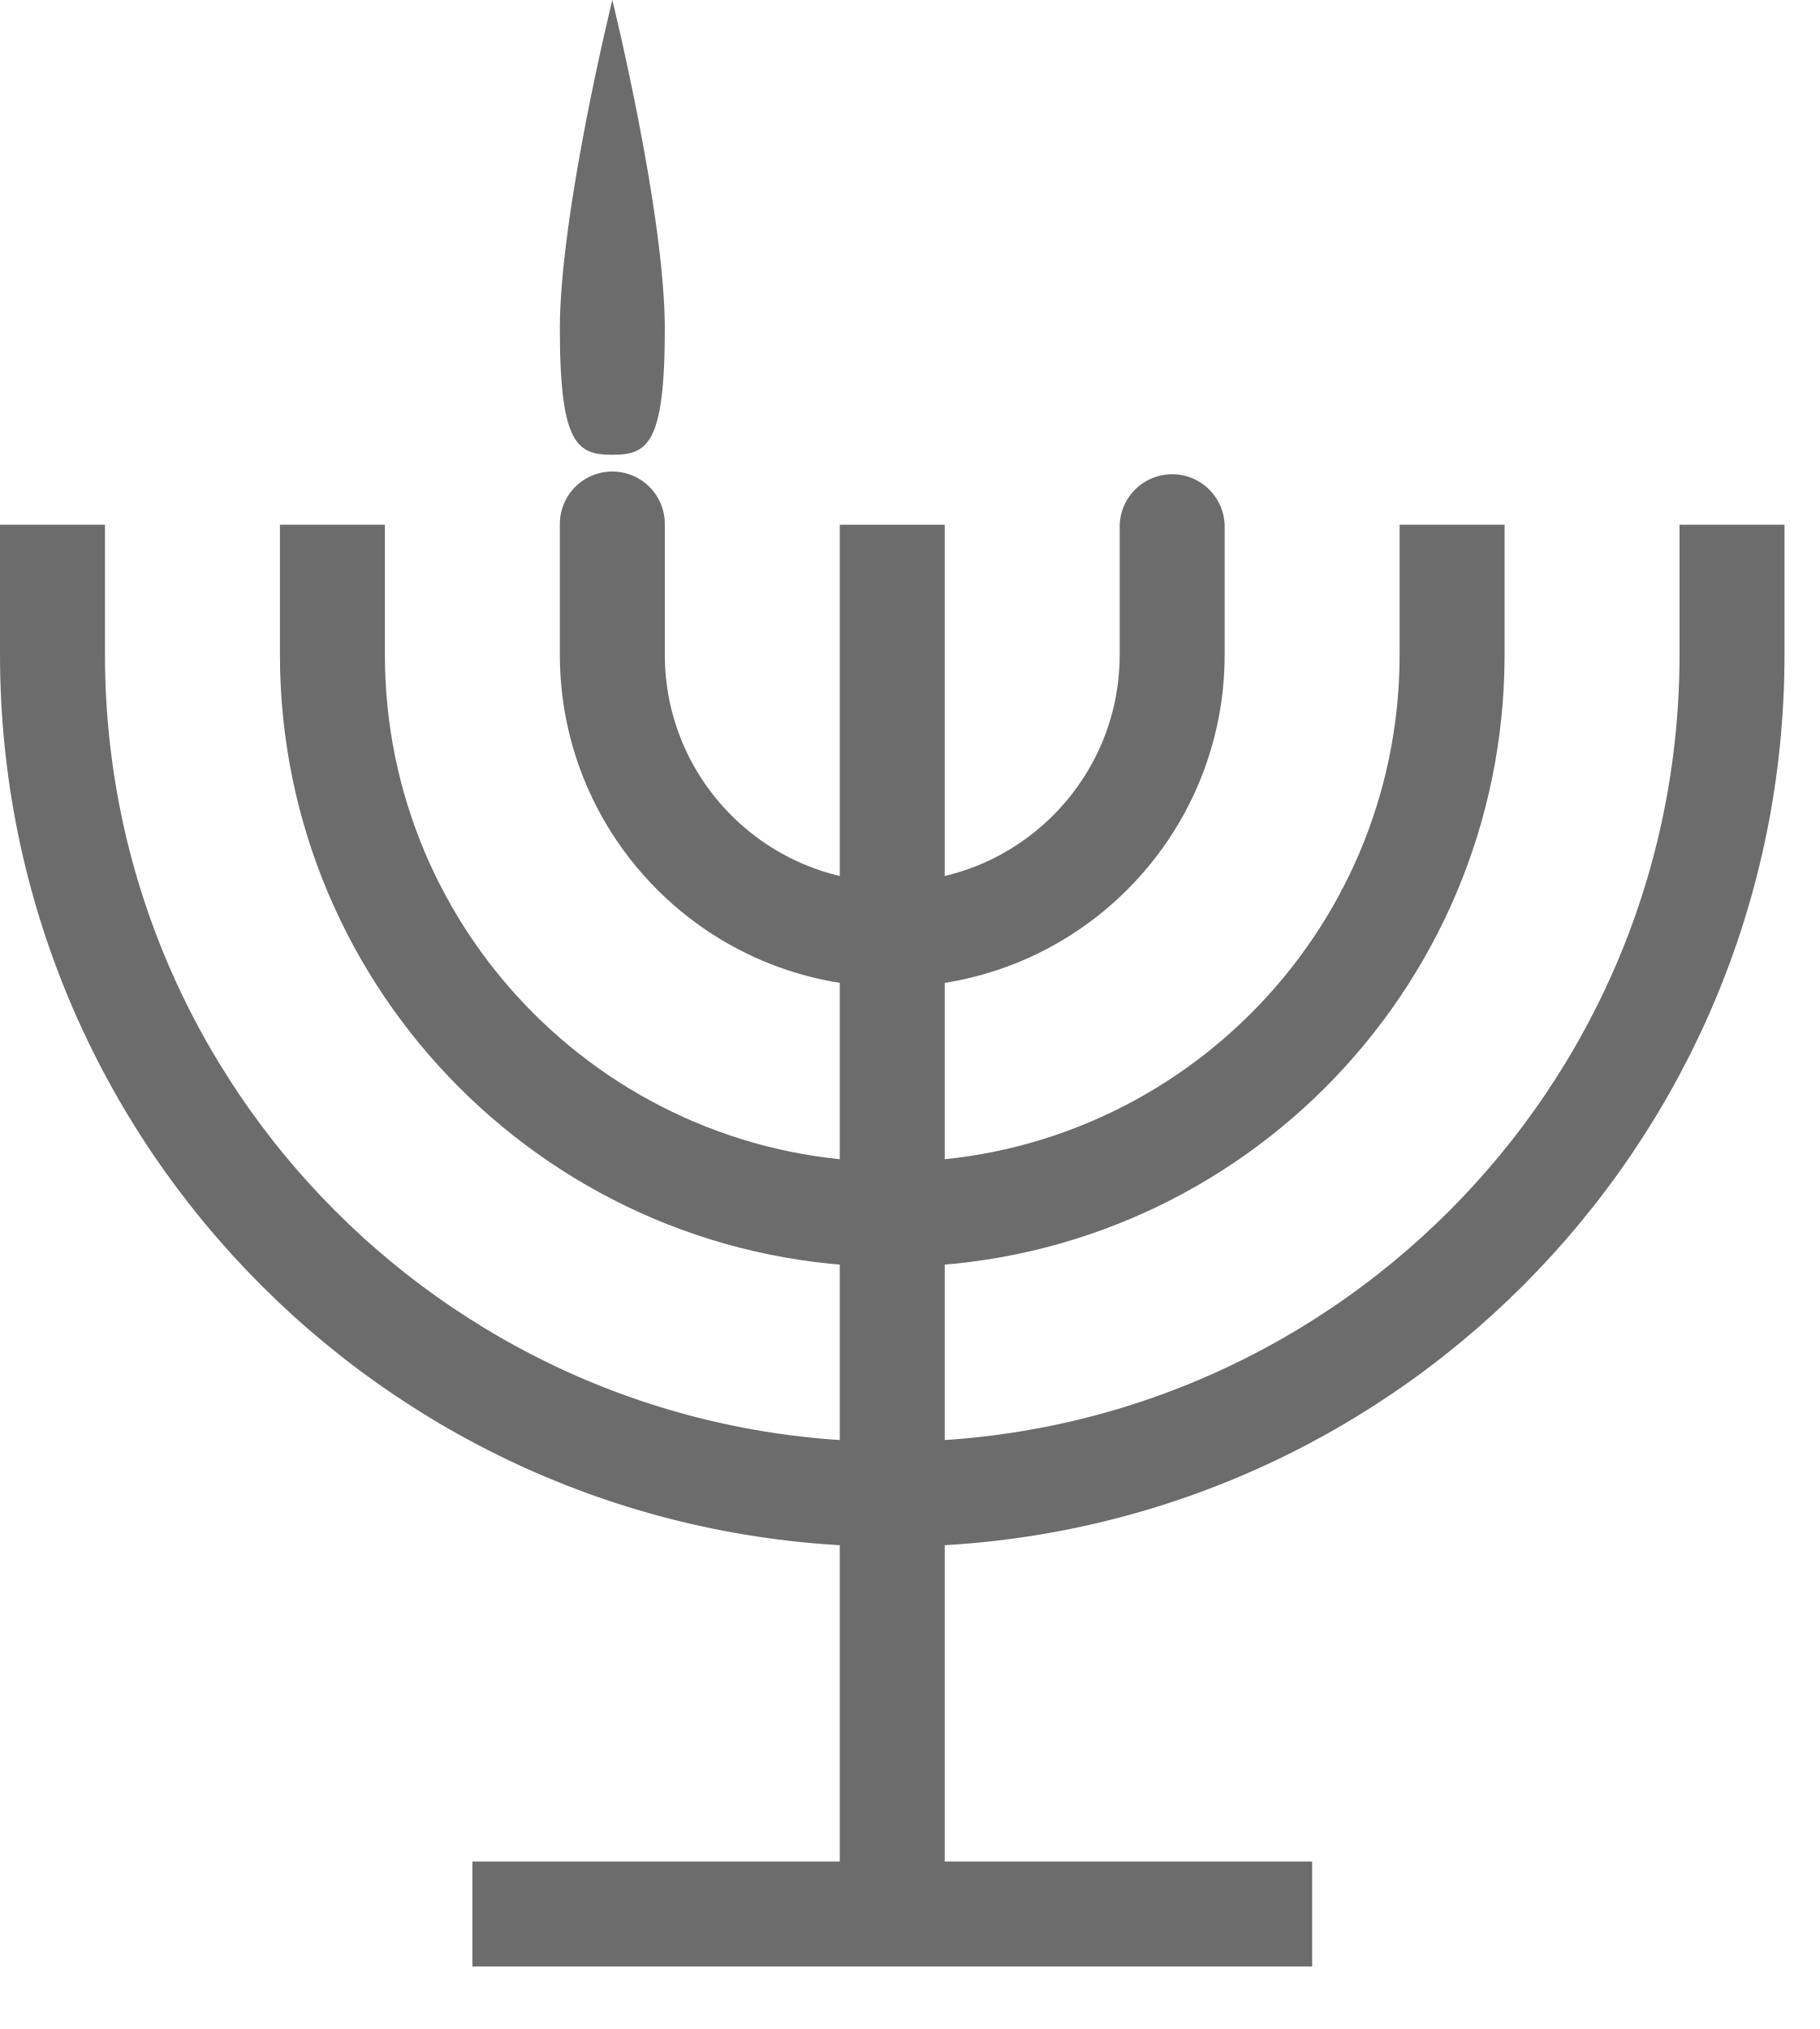
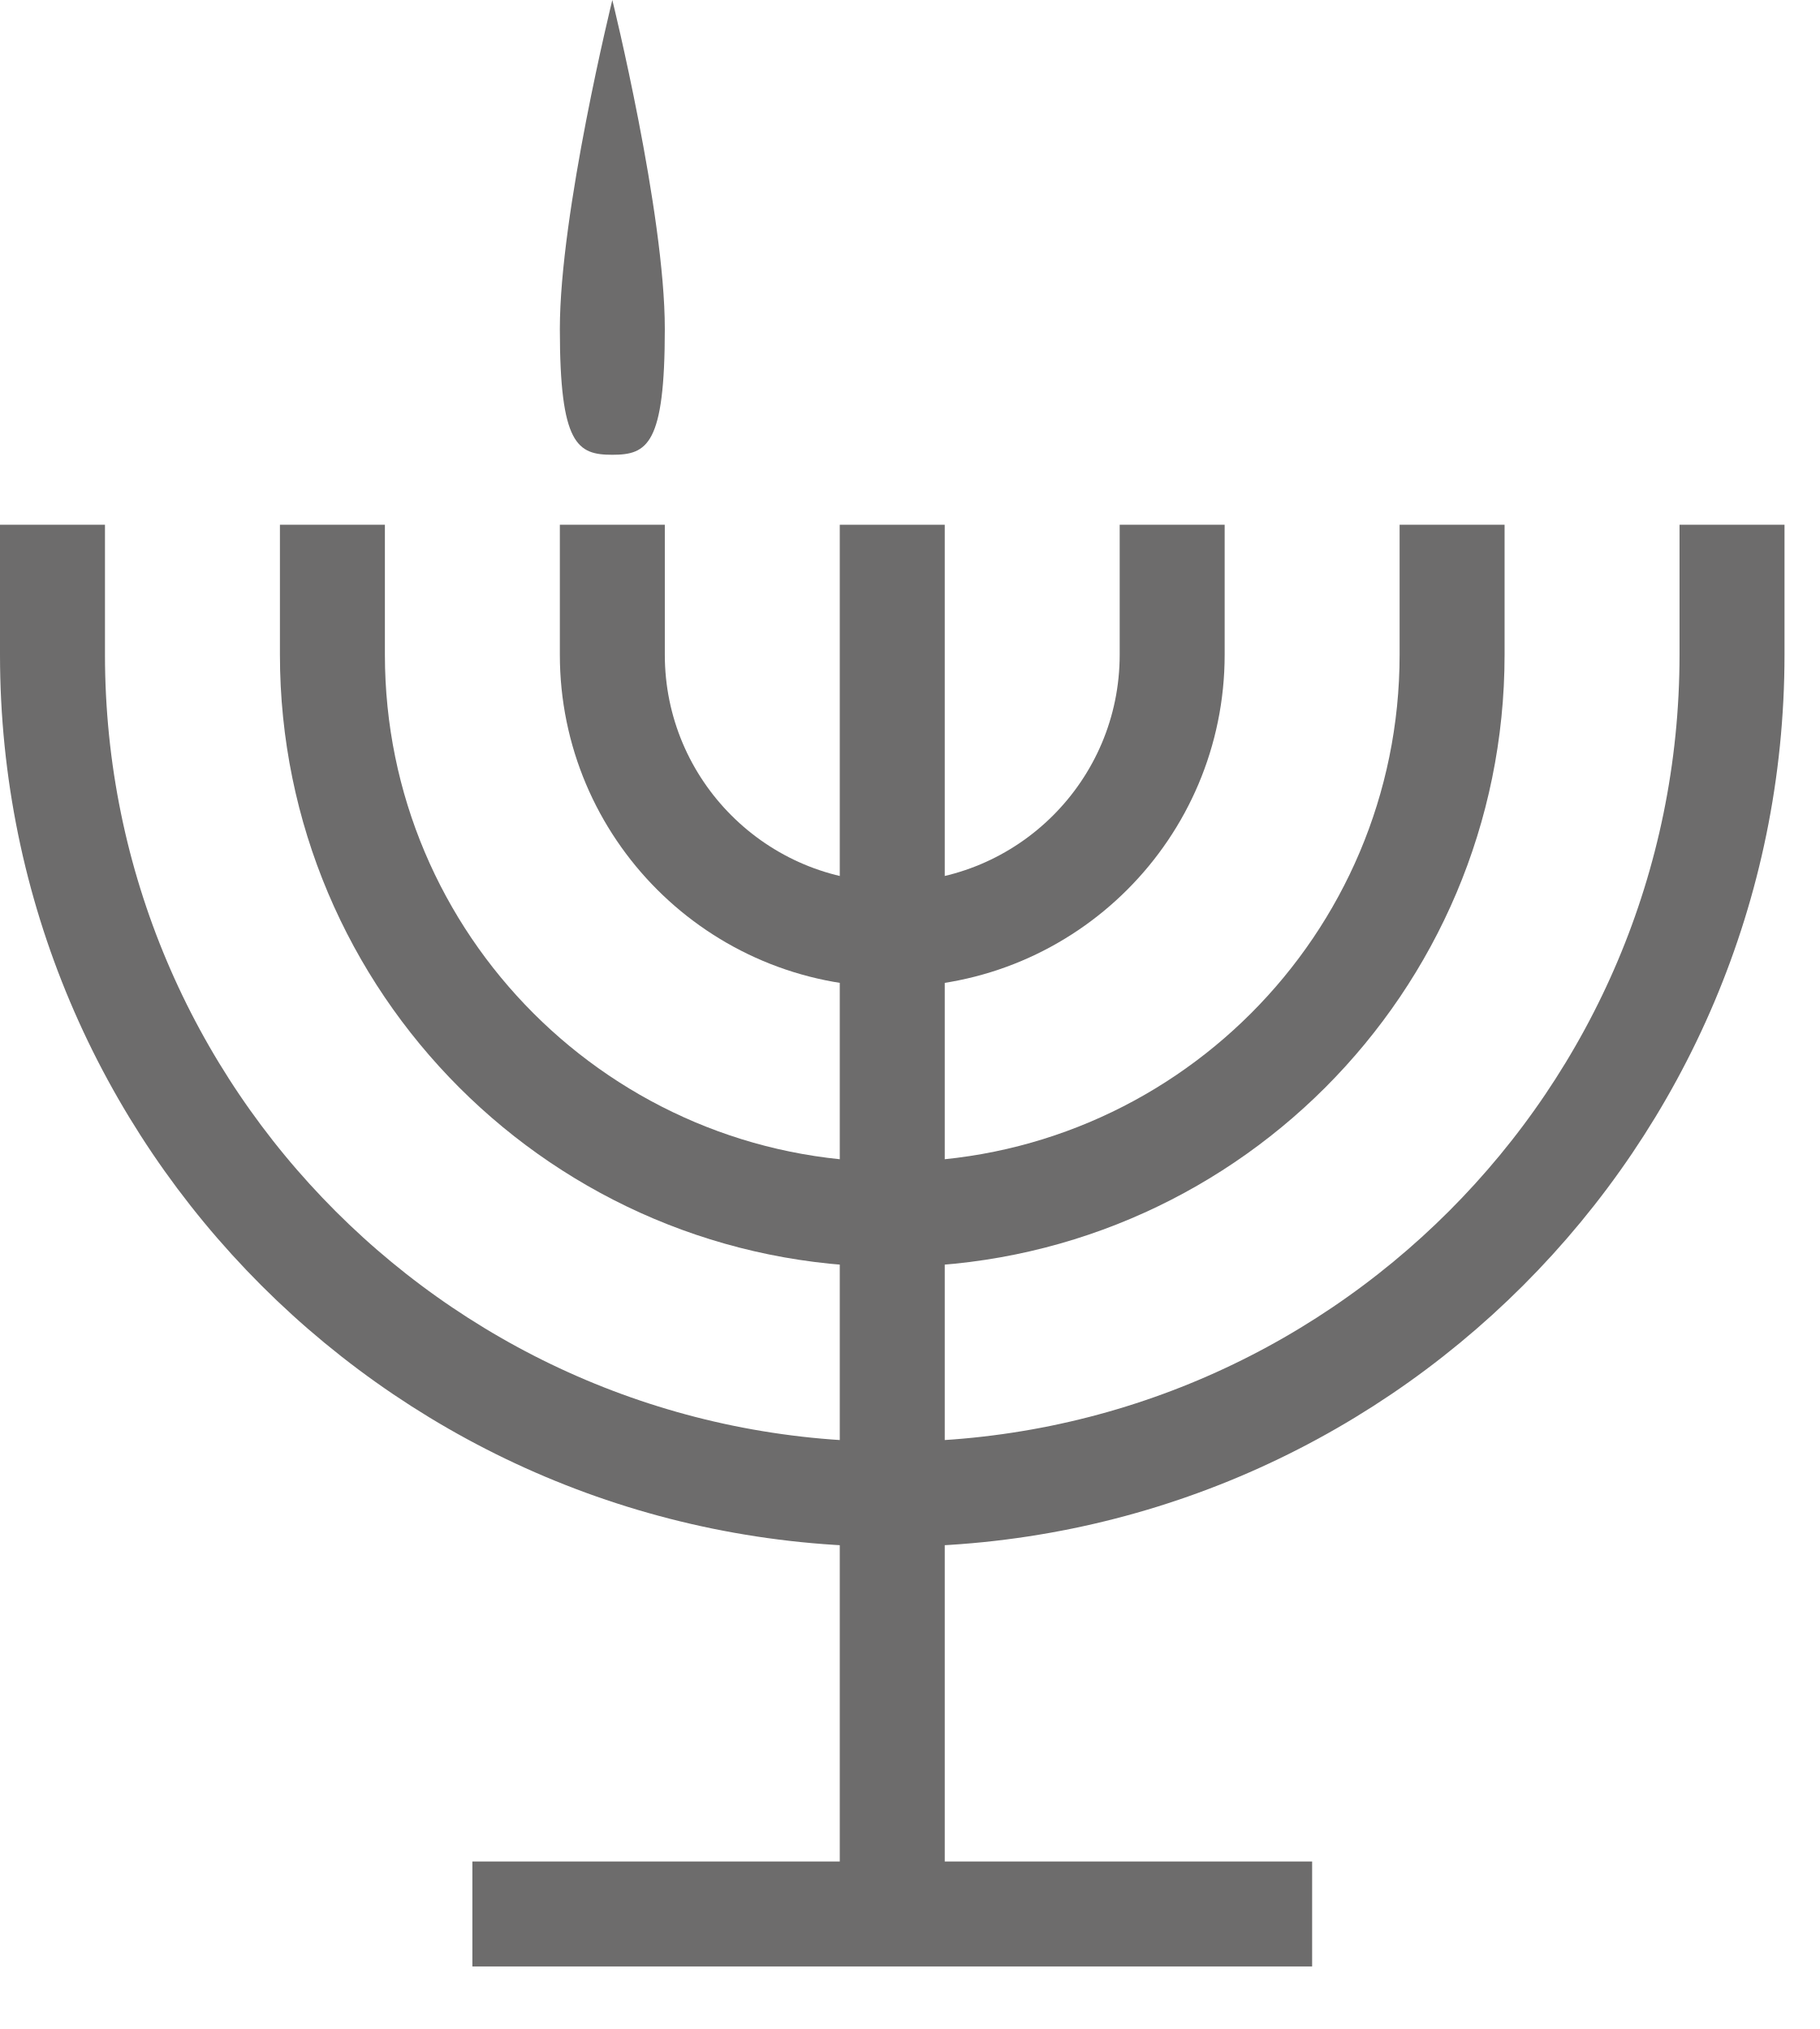
<svg xmlns="http://www.w3.org/2000/svg" width="26" height="29" viewBox="0 0 26 29" fill="none">
-   <path d="M8.75 7.5C8.75 7.5 8.75 7.147 8.75 9.357C8.75 11.566 10.541 13.357 12.75 13.357C14.959 13.357 16.75 11.566 16.75 9.357C16.75 7.493 16.75 7.5 16.75 7.5" stroke="#6D6C6C" stroke-width="1.5" />
+   <path d="M8.75 7.5C8.75 7.5 8.75 8.427 8.75 9.357C8.75 11.566 10.541 13.357 12.75 13.357C14.959 13.357 16.75 11.566 16.75 9.357C16.75 8.856 16.75 7.5 16.75 7.5" stroke="#6D6C6C" stroke-width="1.5" />
  <path d="M4.75 7.5C4.75 7.5 4.75 8.427 4.75 9.357C4.75 13.775 8.332 17.357 12.75 17.357C17.168 17.357 20.75 13.775 20.75 9.357C20.75 8.856 20.75 7.5 20.75 7.5" stroke="#6D6C6C" stroke-width="1.5" />
  <path d="M0.75 7.5C0.75 7.5 0.75 8.356 0.75 9.357C0.75 15.984 6.123 21.357 12.75 21.357C19.377 21.357 24.75 15.984 24.75 9.357C24.75 8.356 24.75 7.5 24.75 7.5" stroke="#6D6C6C" stroke-width="1.5" />
  <path d="M12.75 7.5V27.5" stroke="#6D6C6C" stroke-width="1.5" />
  <path d="M6.75 27.356H18.75" stroke="#6D6C6C" stroke-width="1.5" />
  <path d="M9.5 4.7C9.5 6.357 9.25 6.5 8.75 6.5C8.25 6.5 8 6.357 8 4.7C8 3.043 8.75 0 8.75 0C8.75 0 9.5 3.043 9.5 4.7Z" fill="#6D6C6C" />
</svg>
